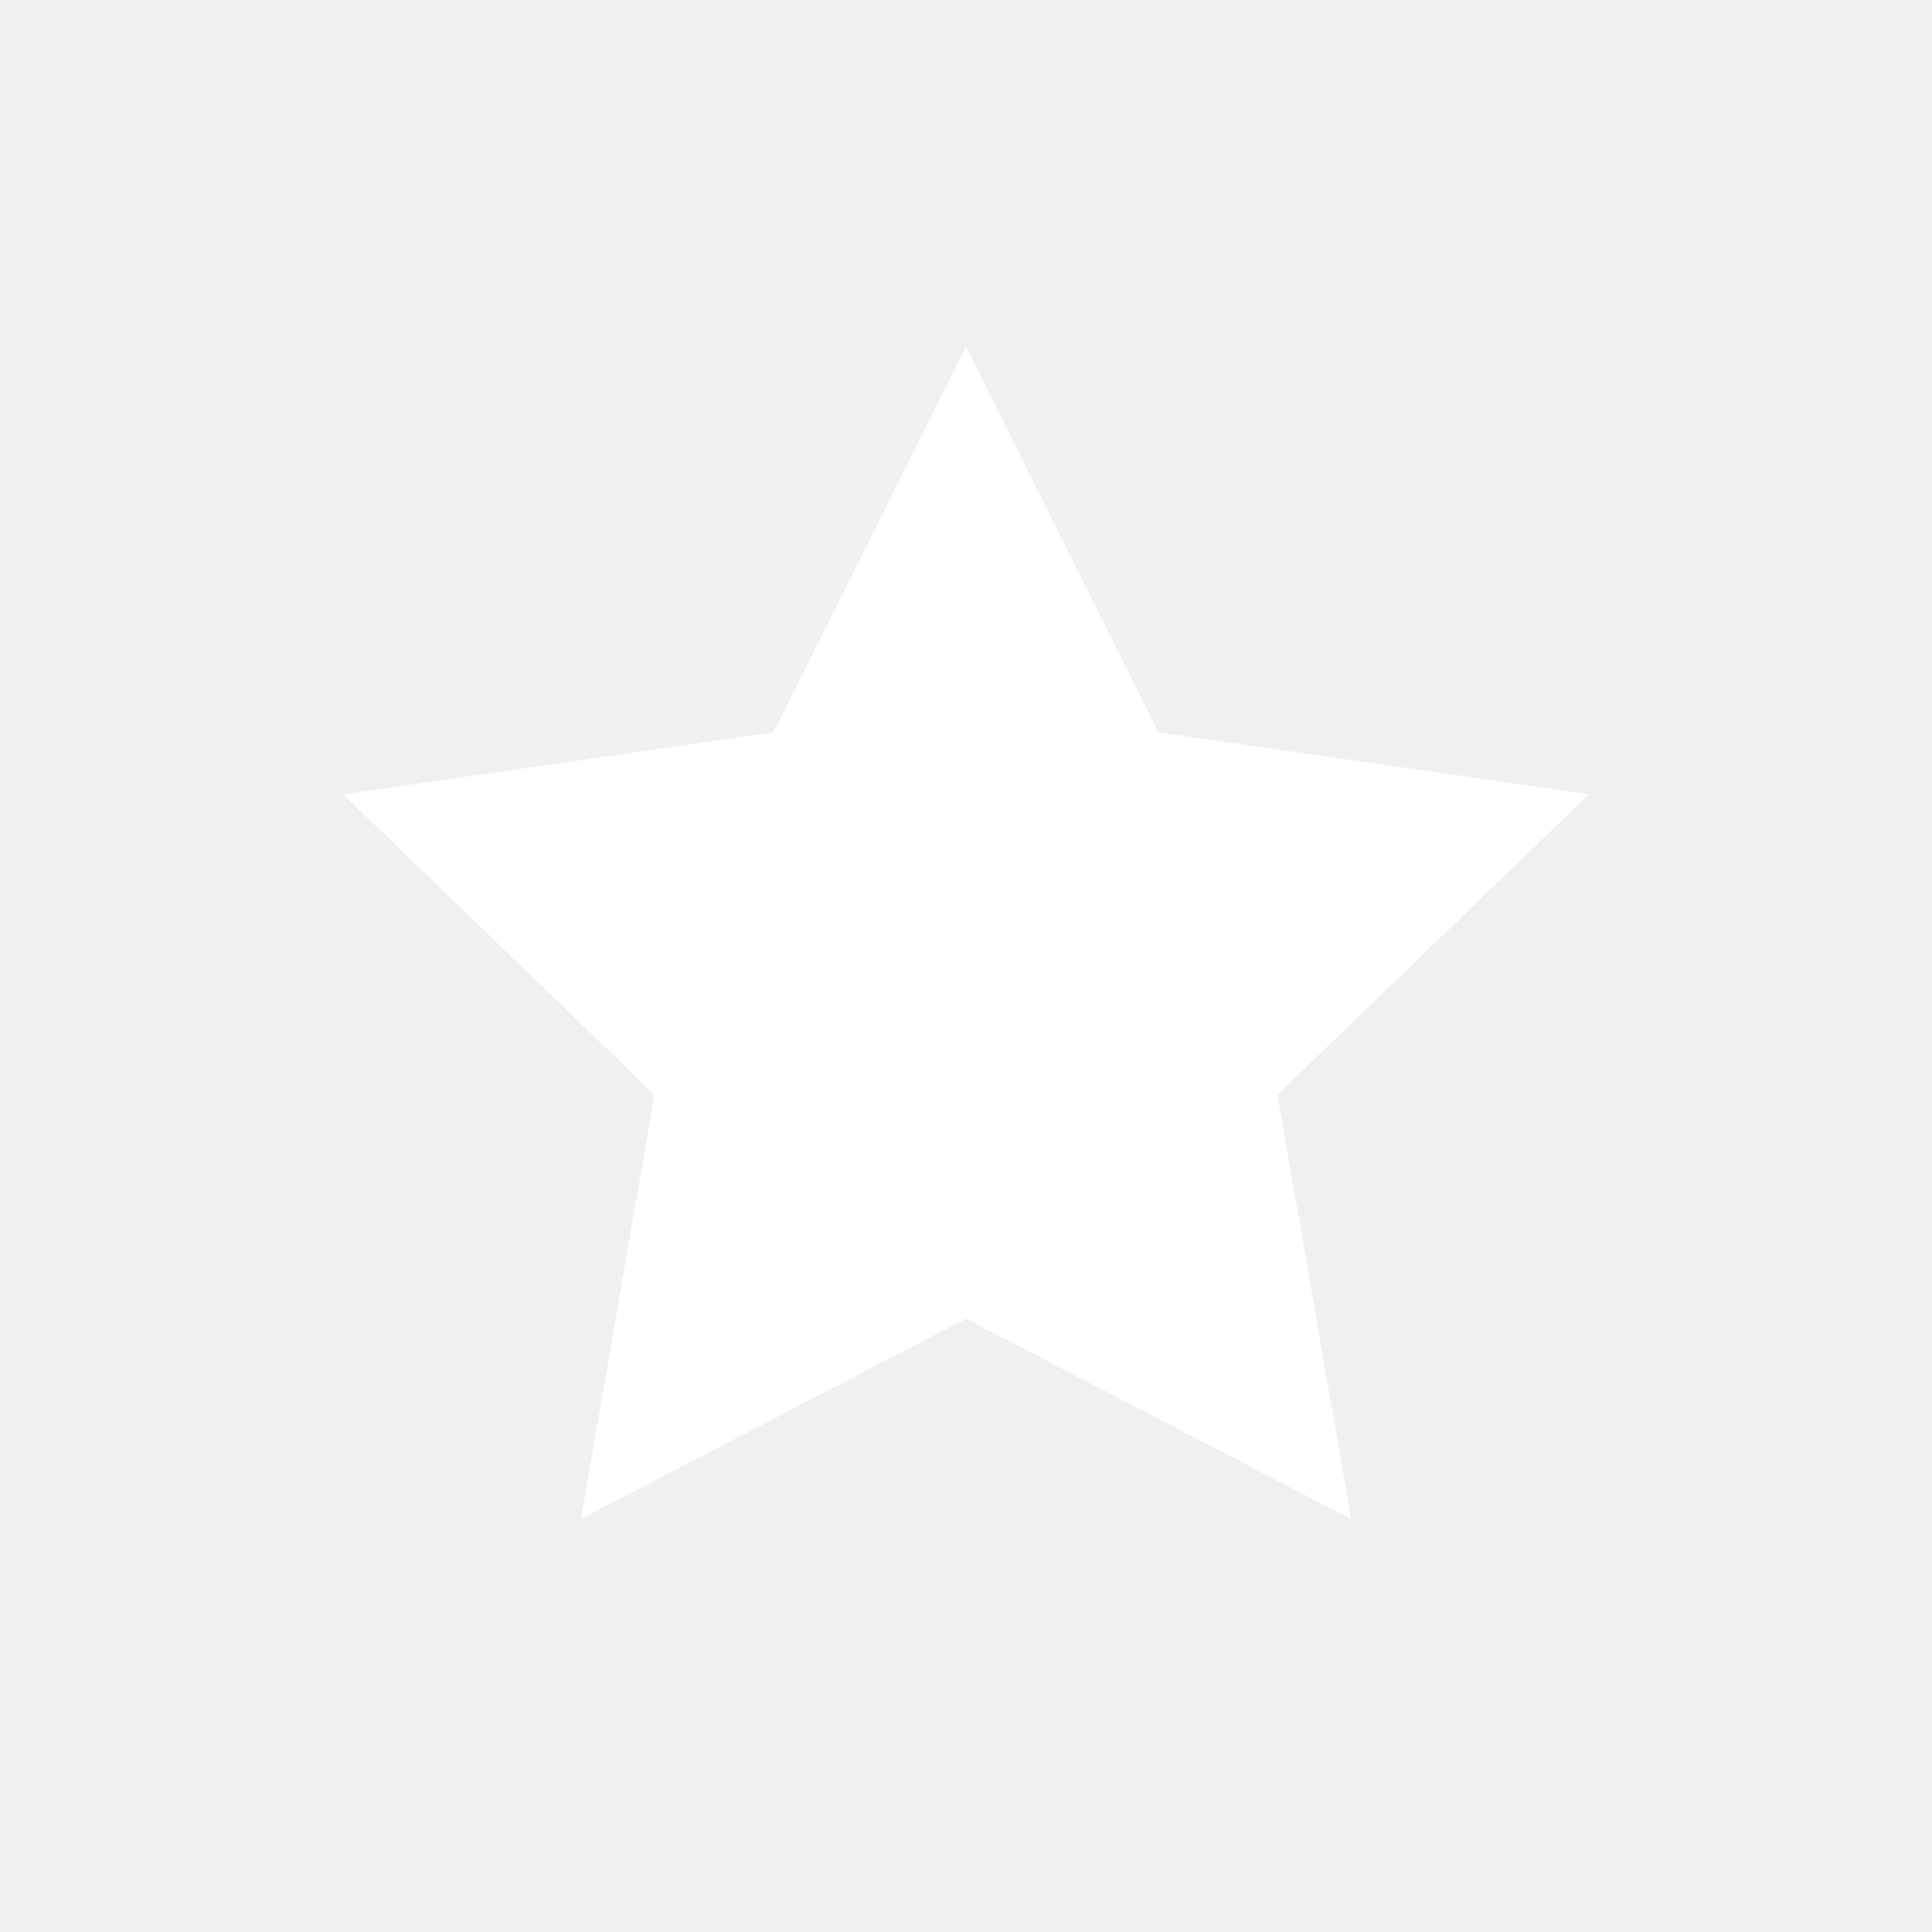
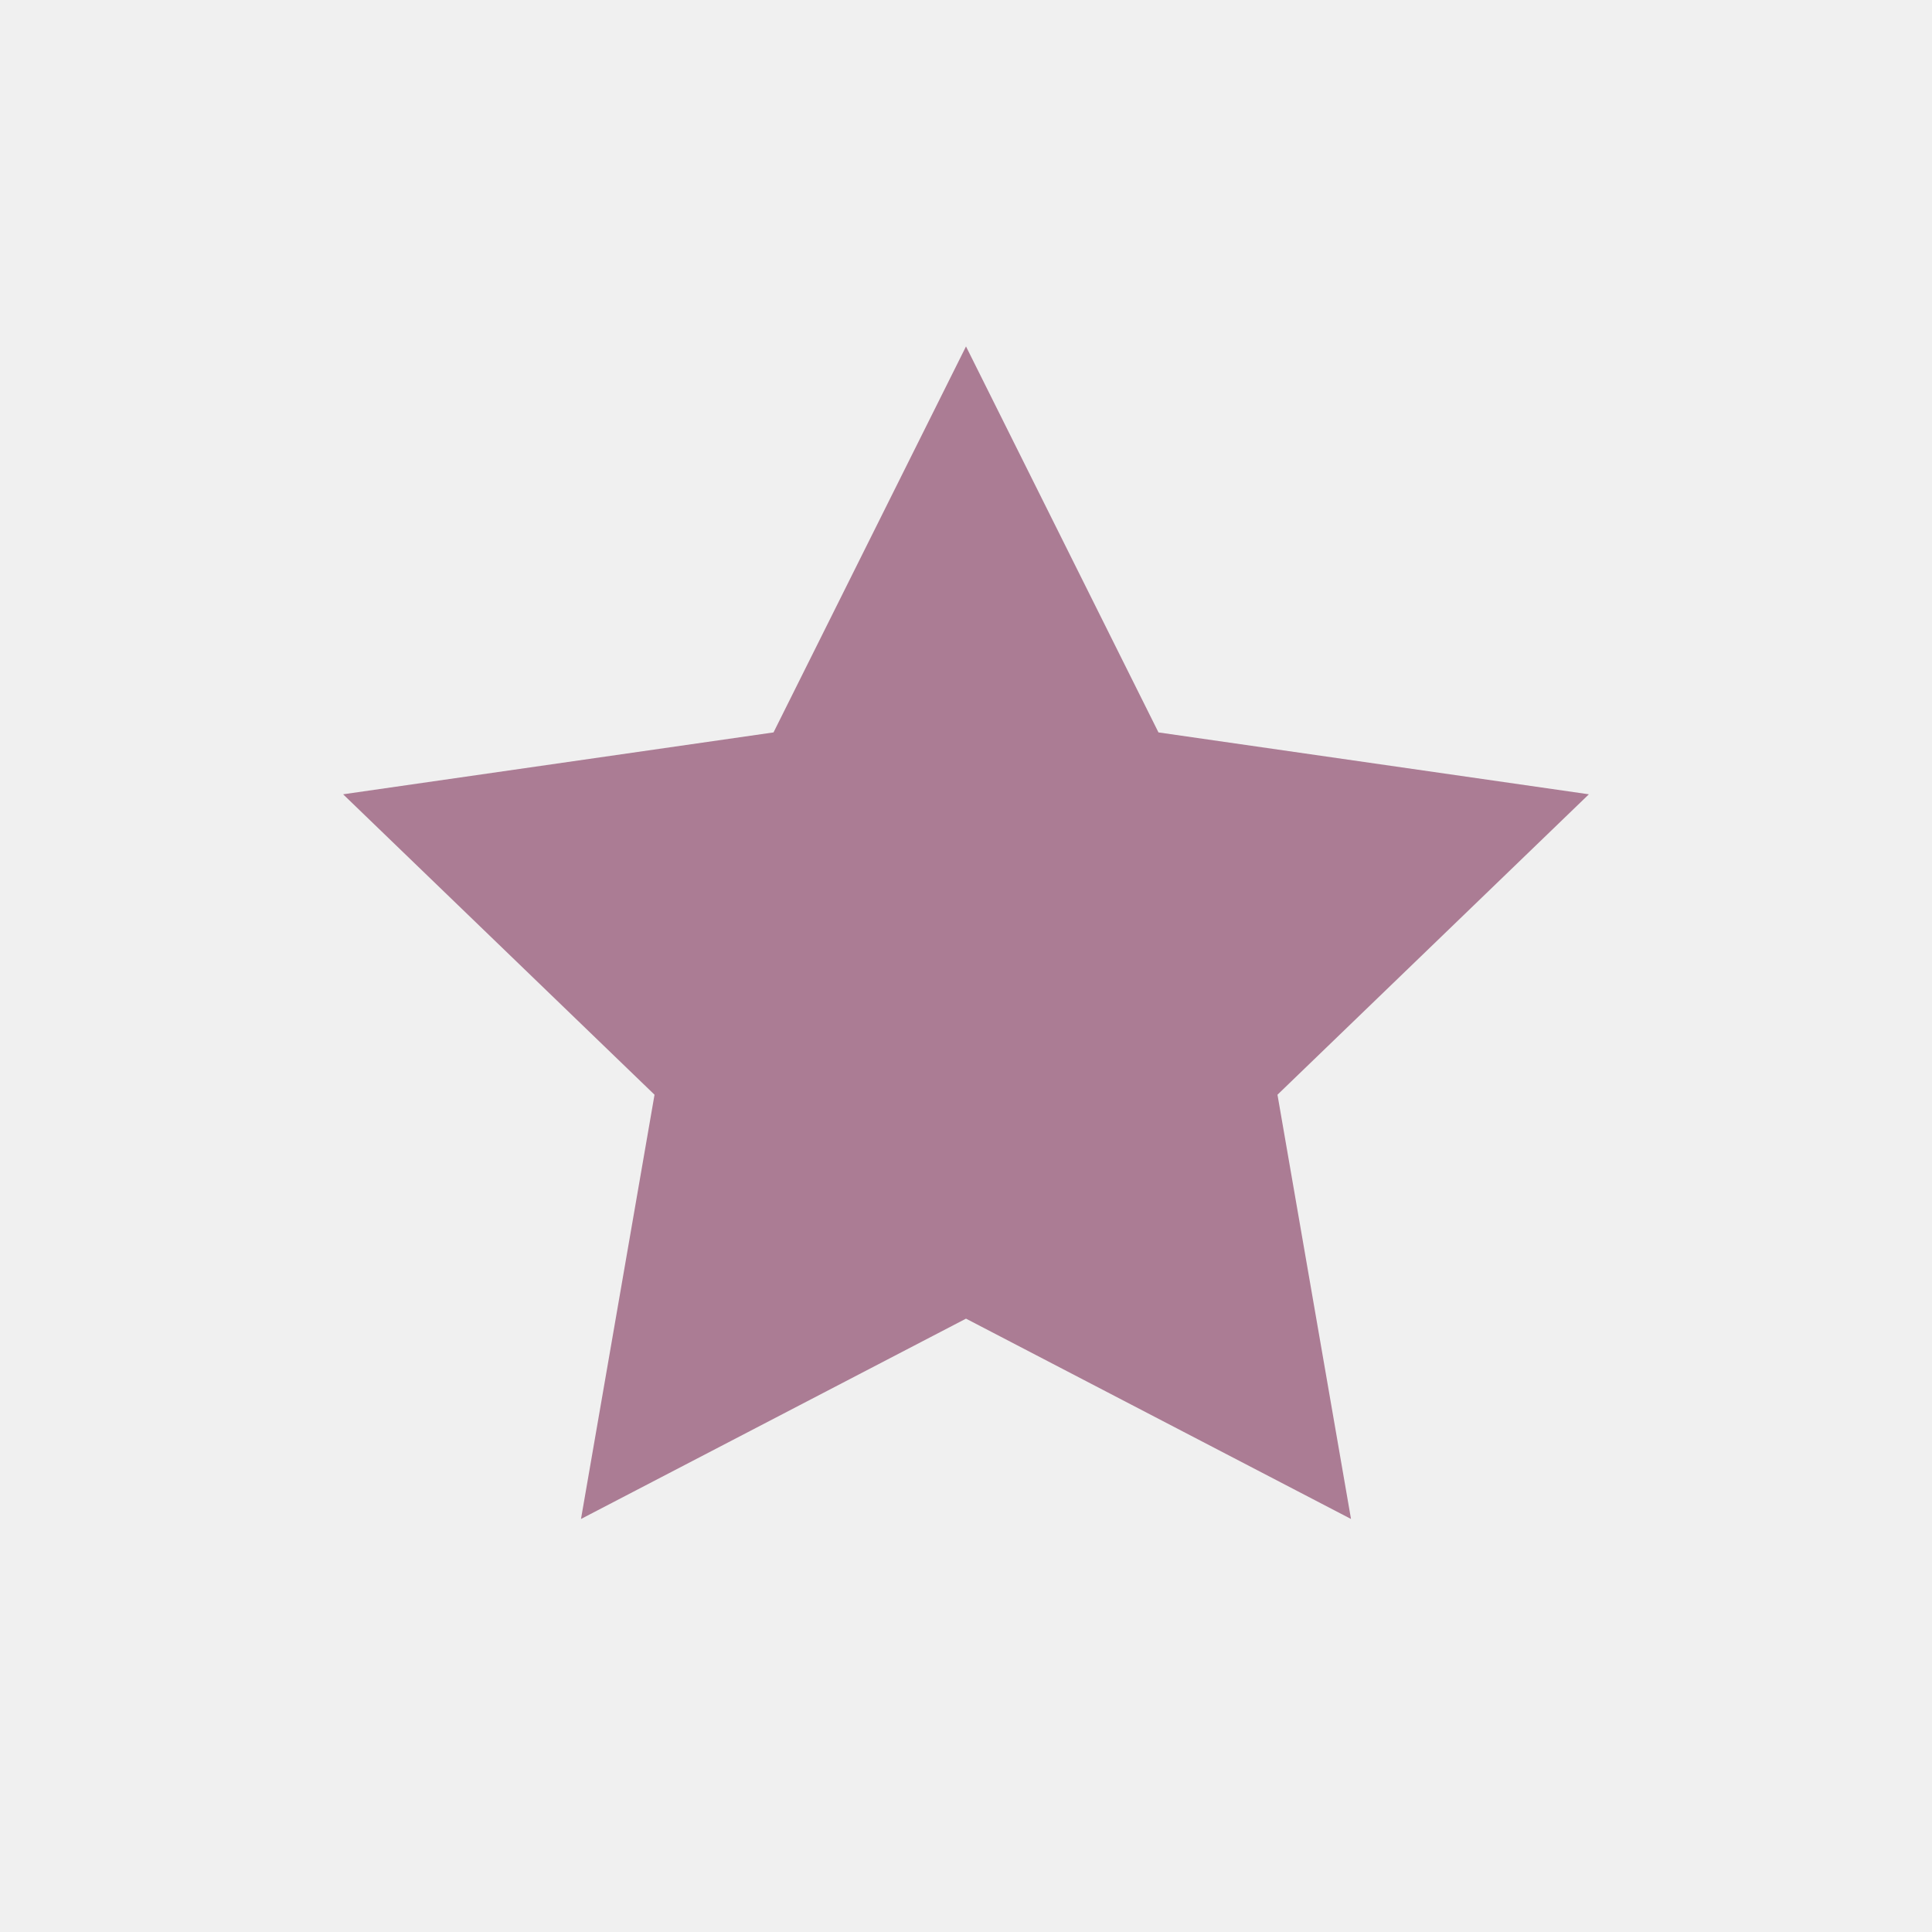
- <svg xmlns="http://www.w3.org/2000/svg" width="32" height="32" viewBox="0 0 32 32" fill="none">
-   <path fill-rule="evenodd" clip-rule="evenodd" d="M16 5.738L12.812 12.131L5.683 13.156L10.841 18.132L9.623 25.159L16 21.841L22.377 25.159L21.159 18.132L26.317 13.156L19.188 12.131L16 5.738Z" fill="white" />
+ <svg xmlns="http://www.w3.org/2000/svg" width="32" height="32" viewBox="0 0 32 32" fill="#AB7C94">
+   <path fill-rule="evenodd" clip-rule="evenodd" d="M16 5.738L12.812 12.131L5.683 13.156L10.841 18.132L9.623 25.159L16 21.841L22.377 25.159L21.159 18.132L26.317 13.156L19.188 12.131L16 5.738Z" fill="#AB7C94" />
</svg>
